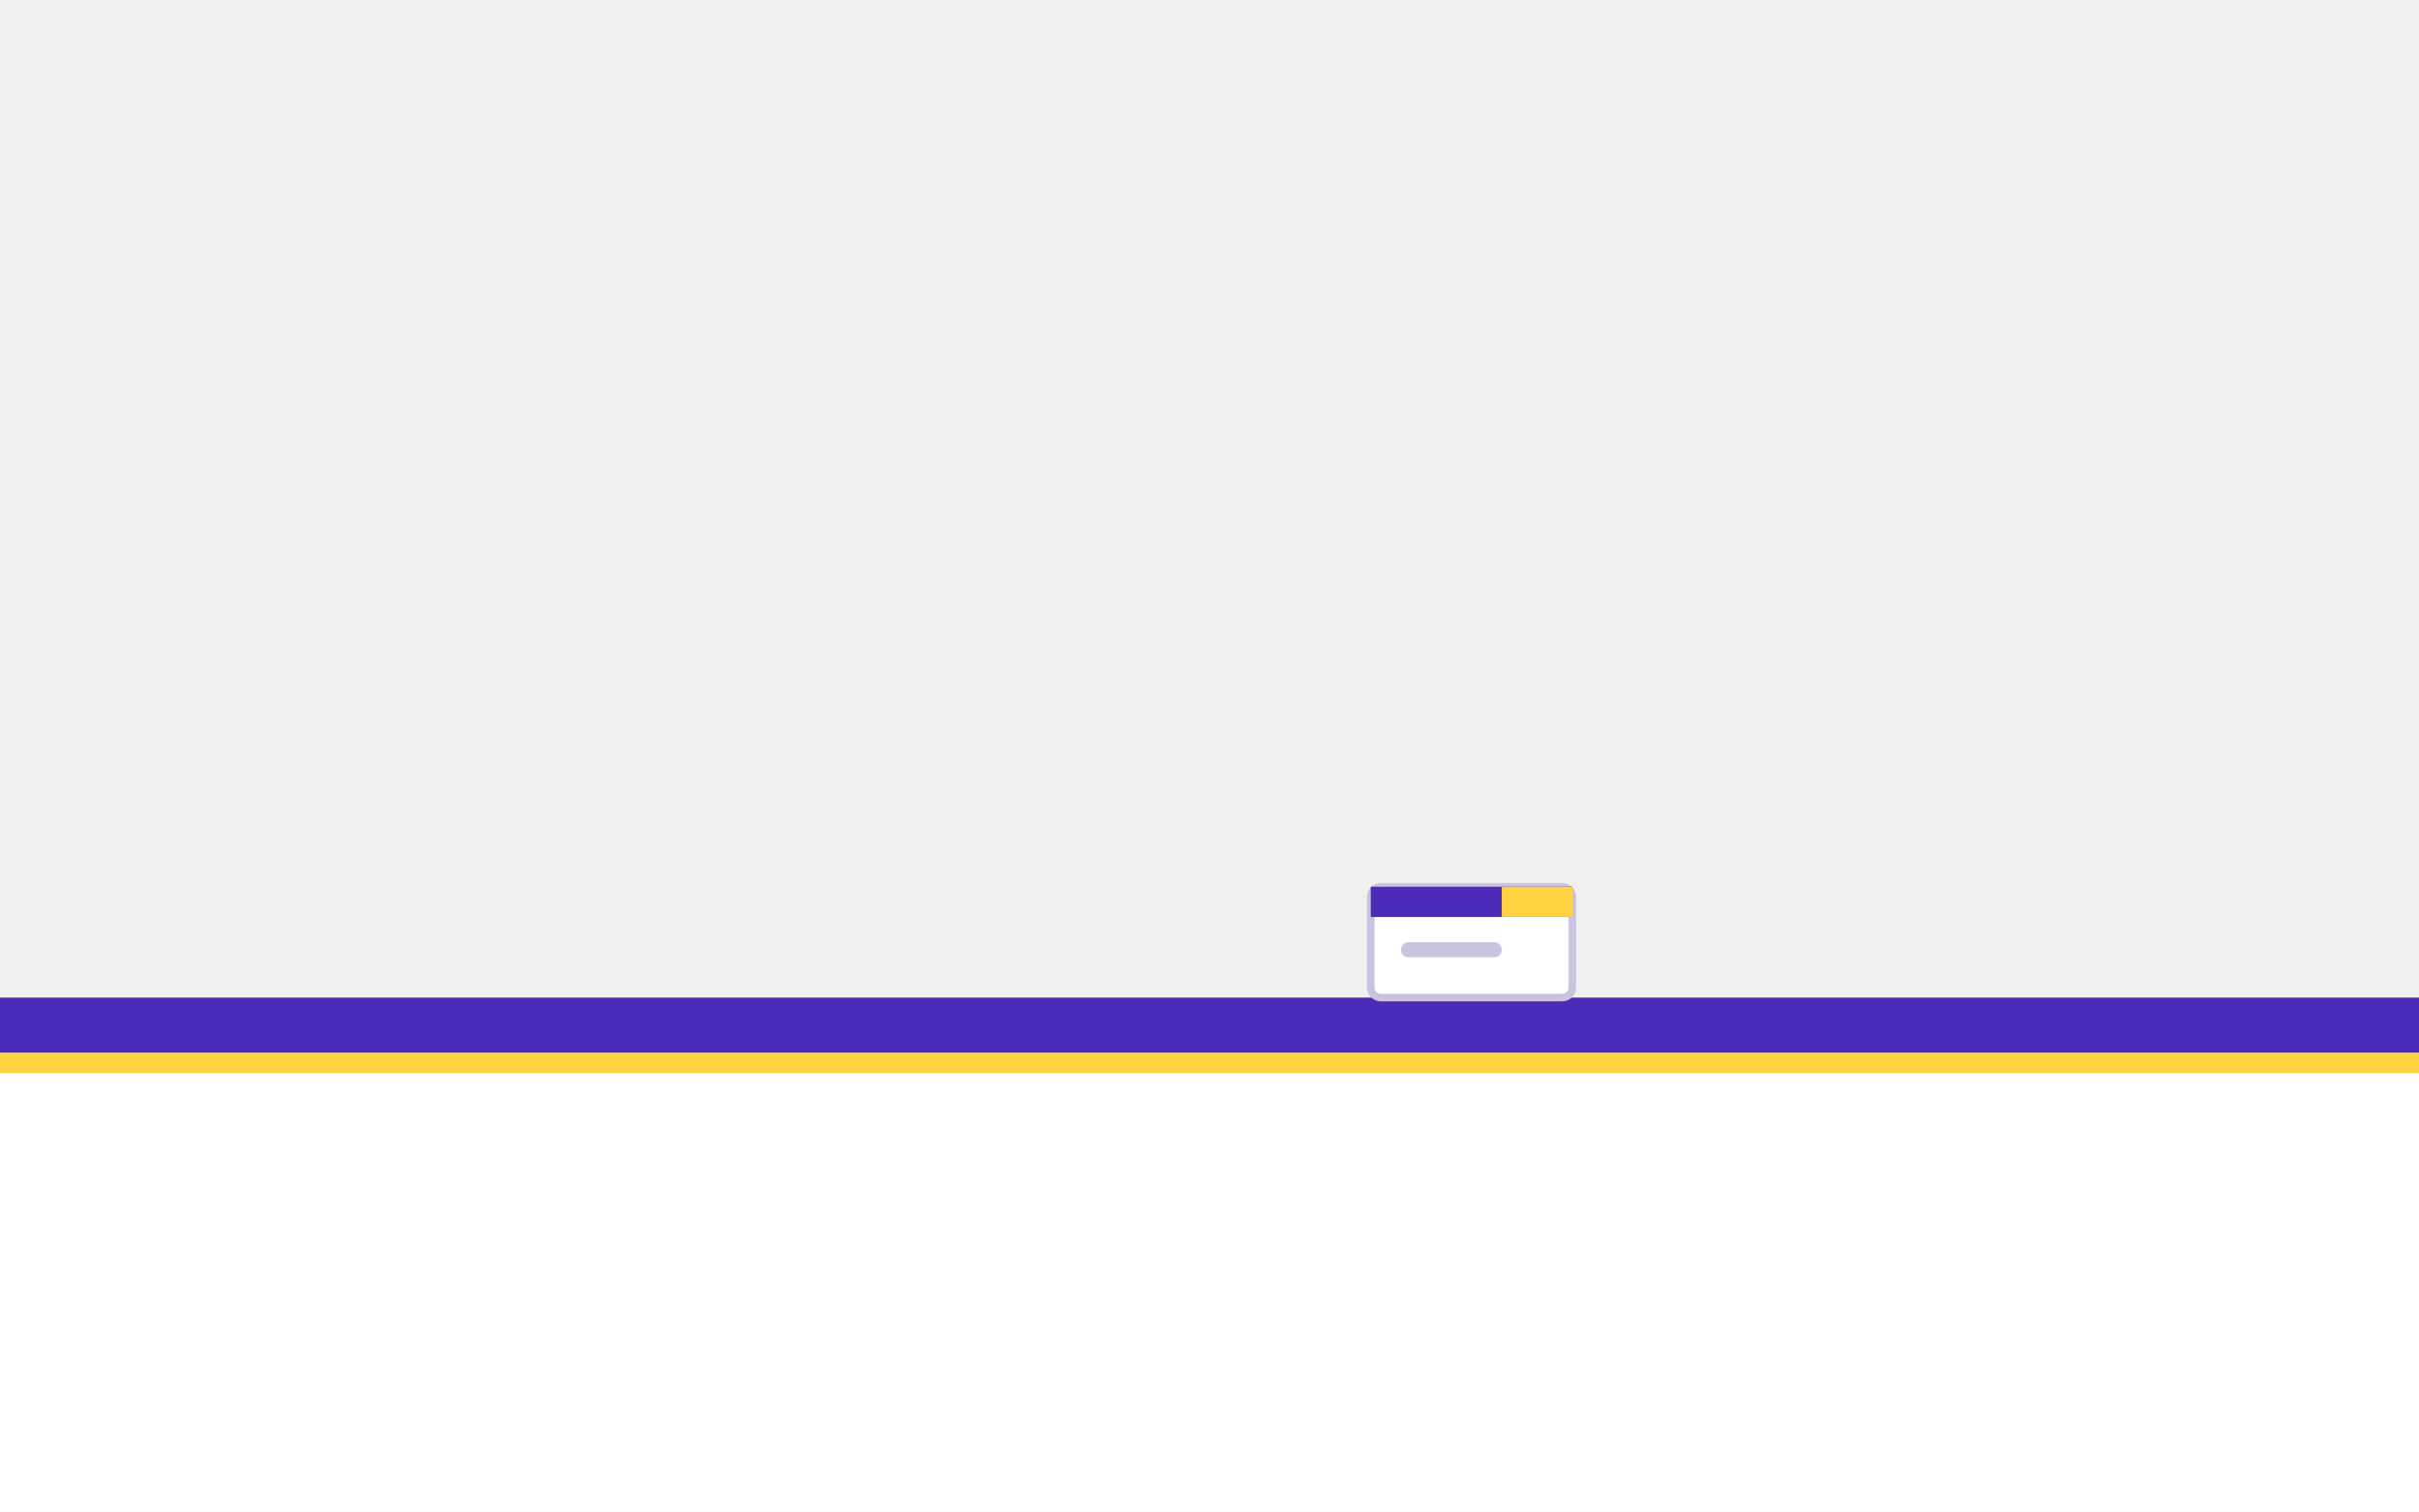
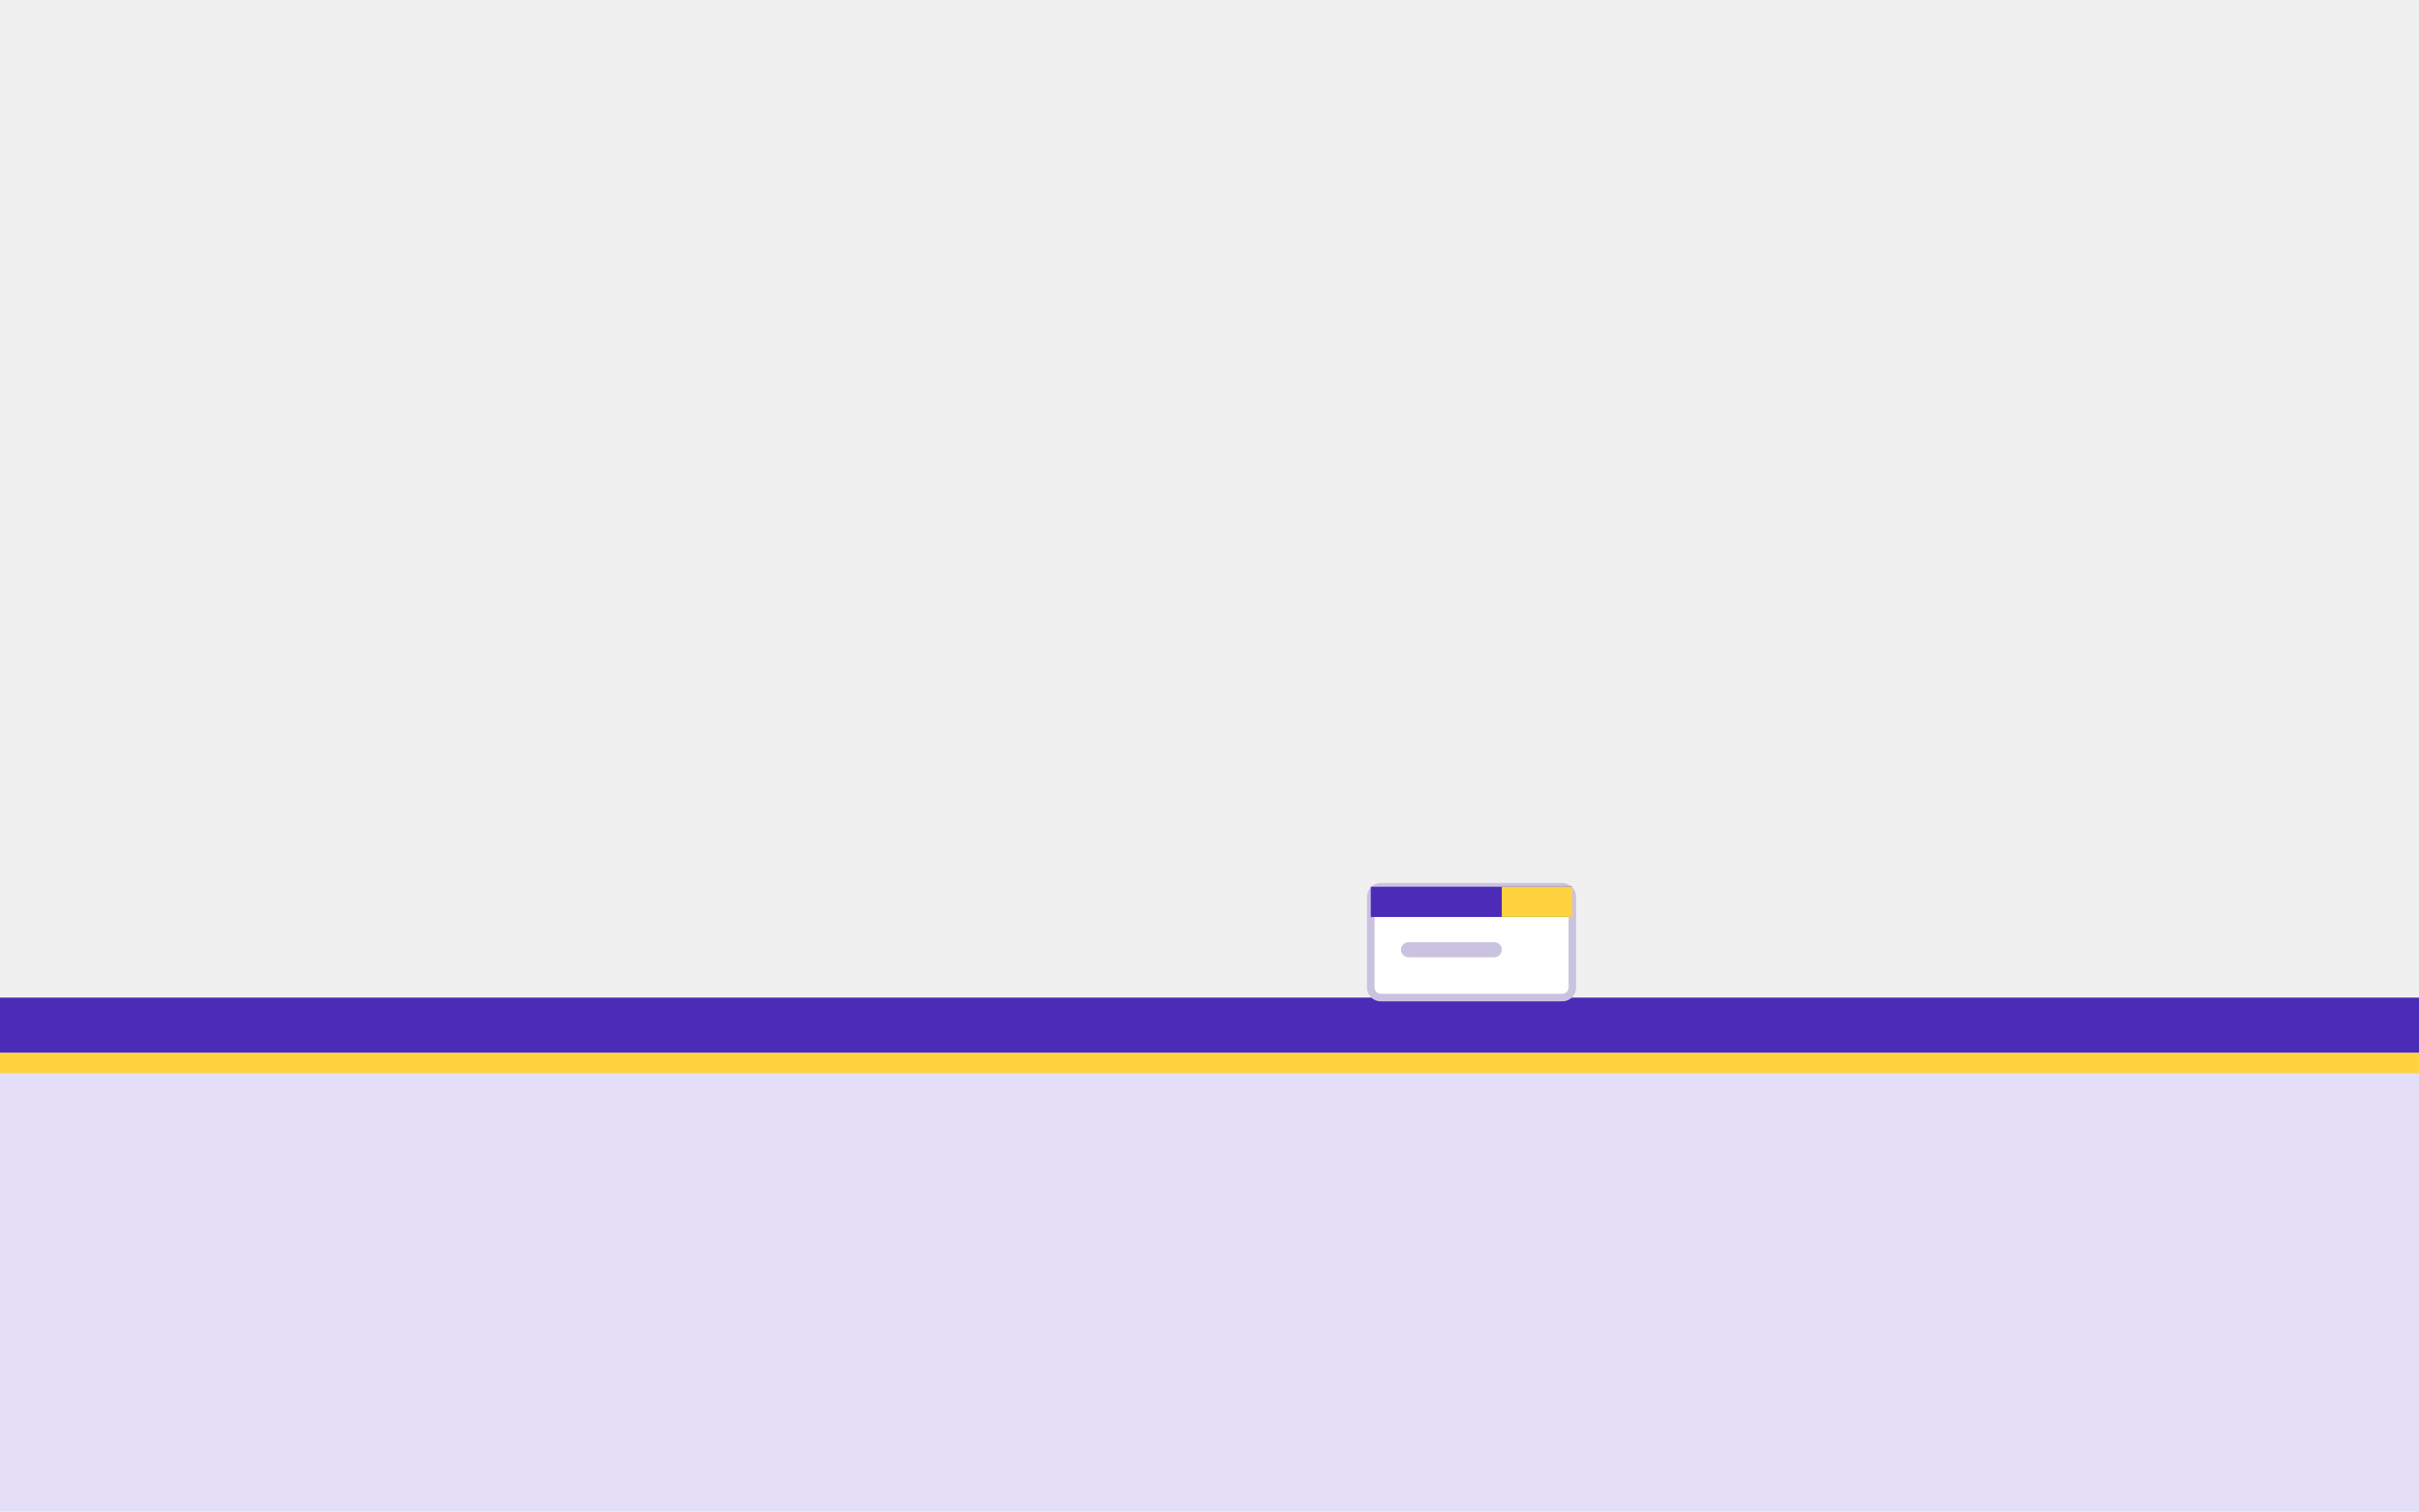
<svg xmlns="http://www.w3.org/2000/svg" viewBox="0 0 480 300" width="1920" height="1200">
  <g>
    <rect x="0" y="198" width="480" height="11" fill="#4B2BB8" />
-     <rect x="0" y="209" width="480" height="91" fill="#FFFFFF" />
+     <rect x="0" y="209" width="480" height="91" fill="#E4DEF7" />
    <rect x="0" y="209" width="480" height="4" fill="#FFD23F" />
  </g>
  <g>
    <rect x="272" y="176" width="40" height="22" rx="2" fill="#FFFFFF" stroke="#C9C3E0" stroke-width="1.5" />
    <rect x="272" y="176" width="40" height="6" fill="#4B2BB8" />
    <rect x="298" y="176" width="14" height="6" fill="#FFD23F" />
    <rect x="278" y="187" width="20" height="3" rx="1.5" fill="#C9C3E0" />
  </g>
</svg>
